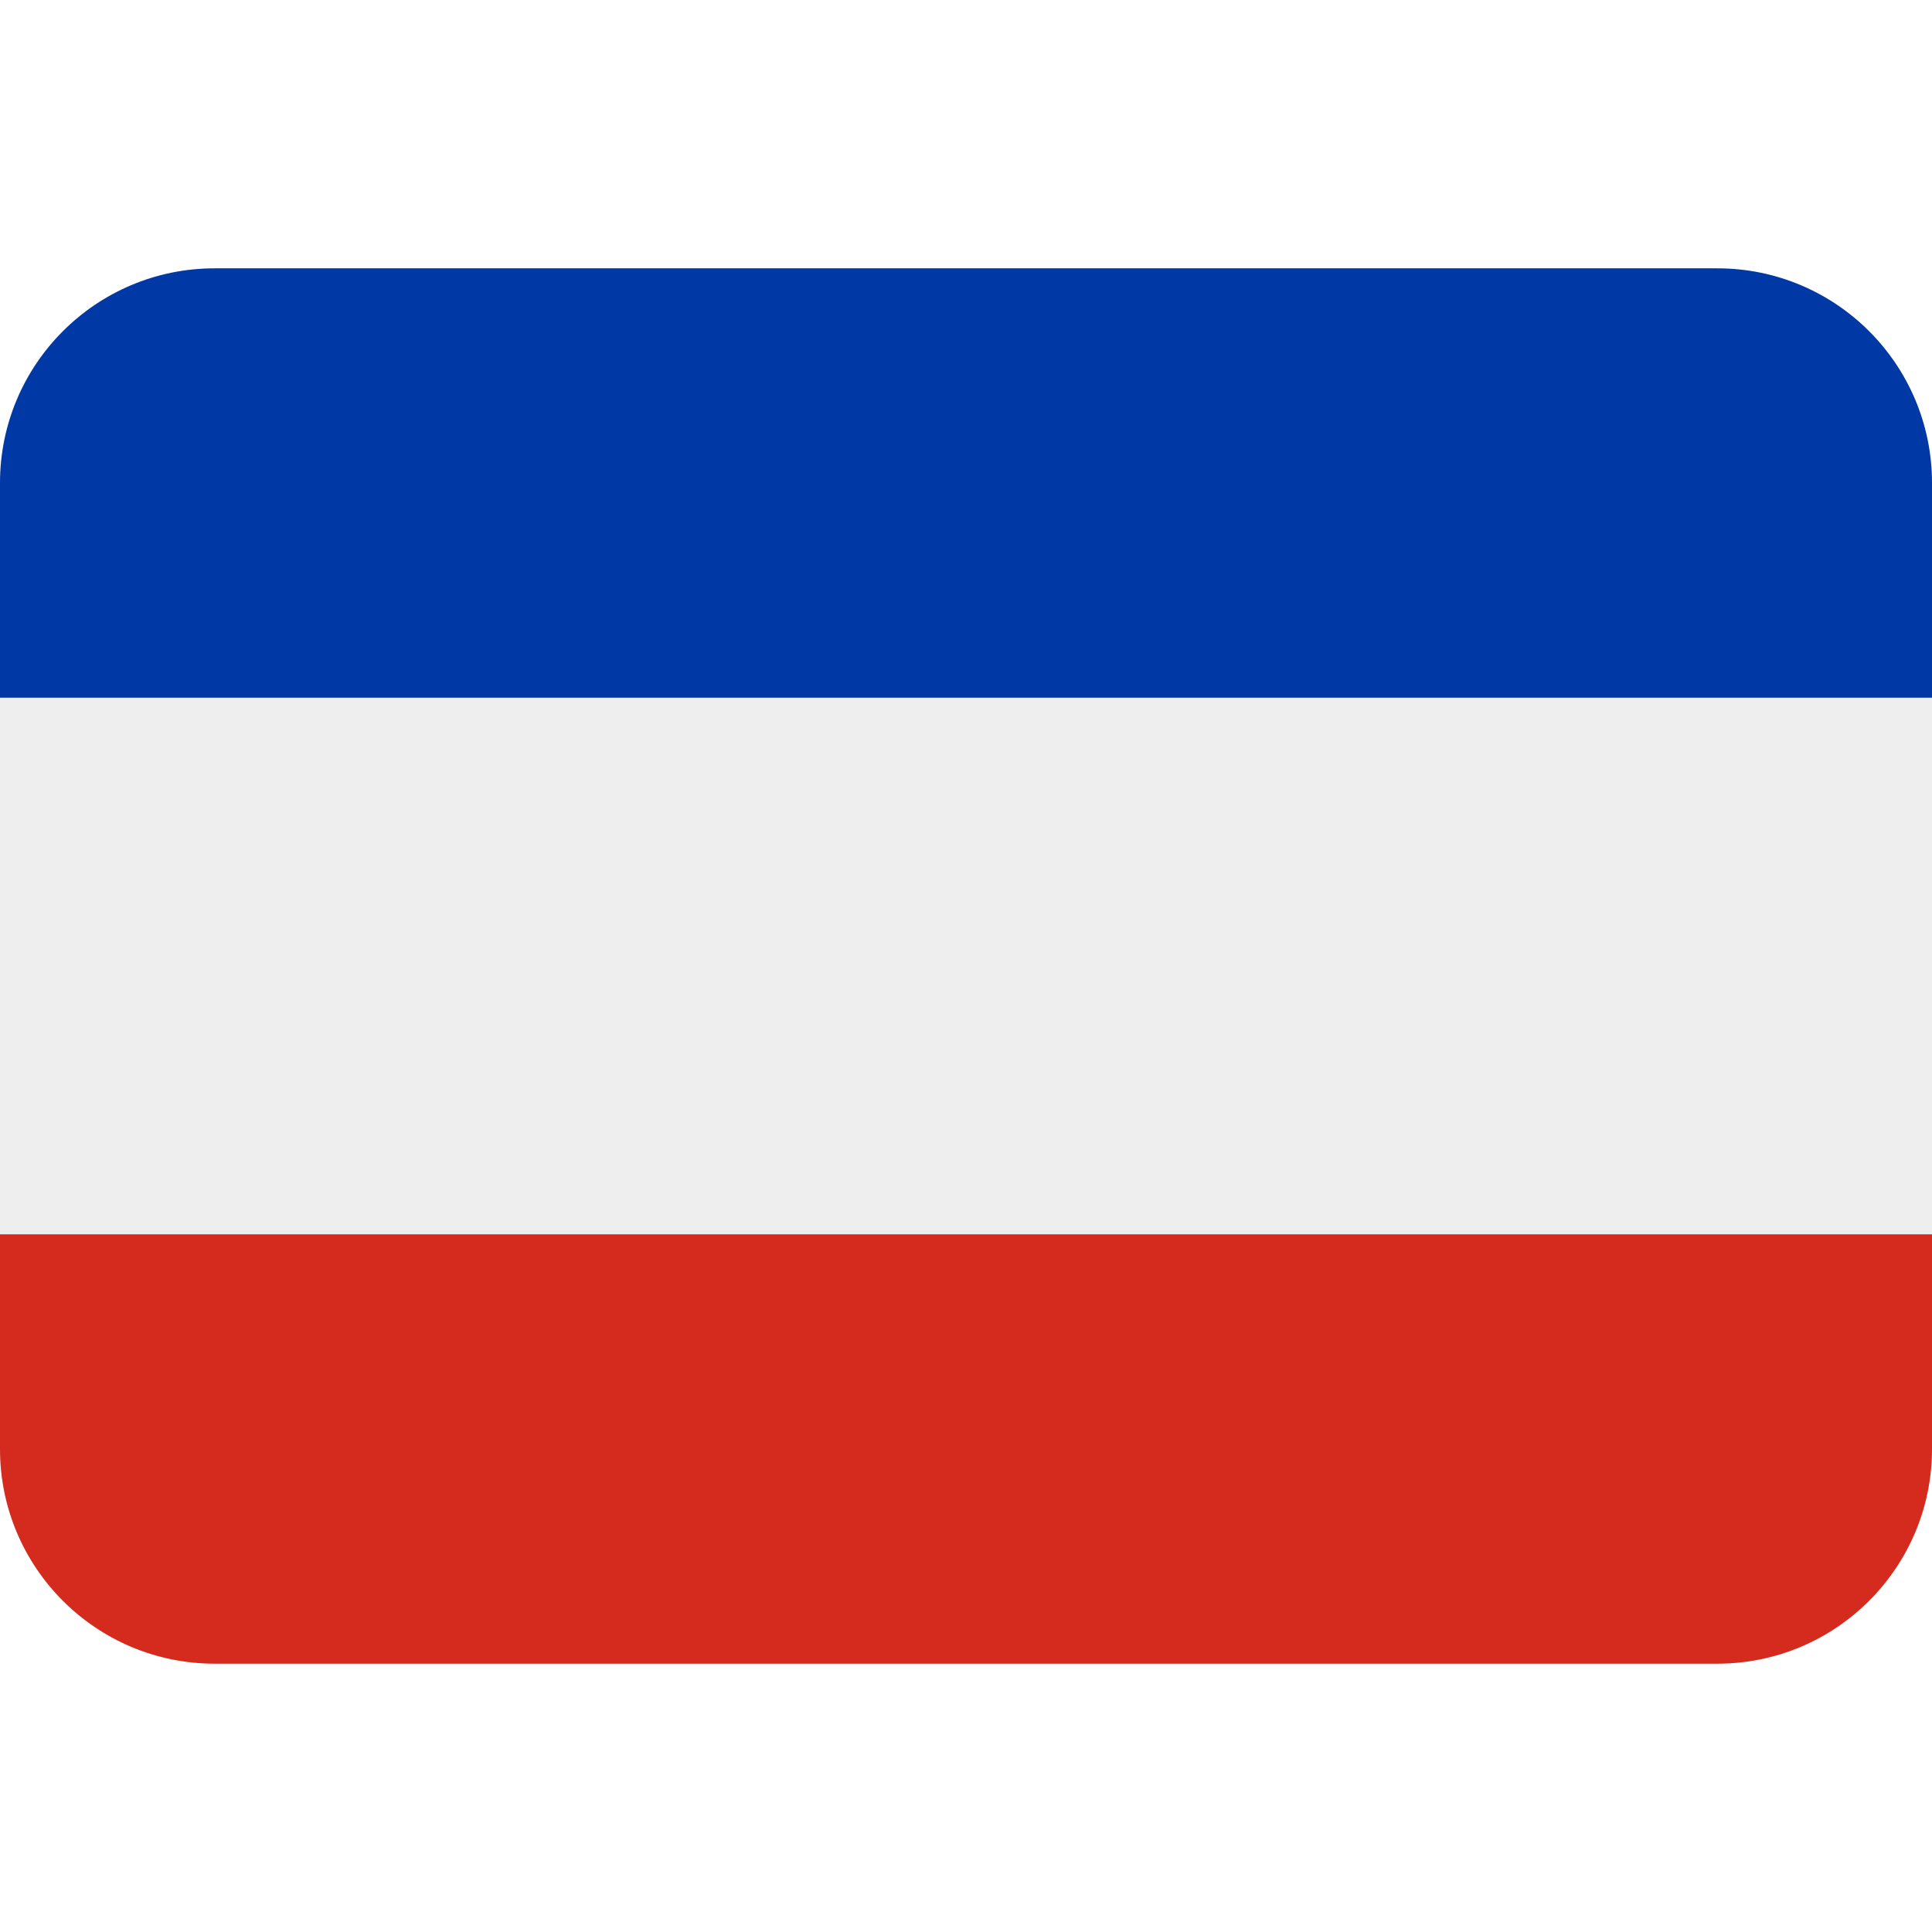
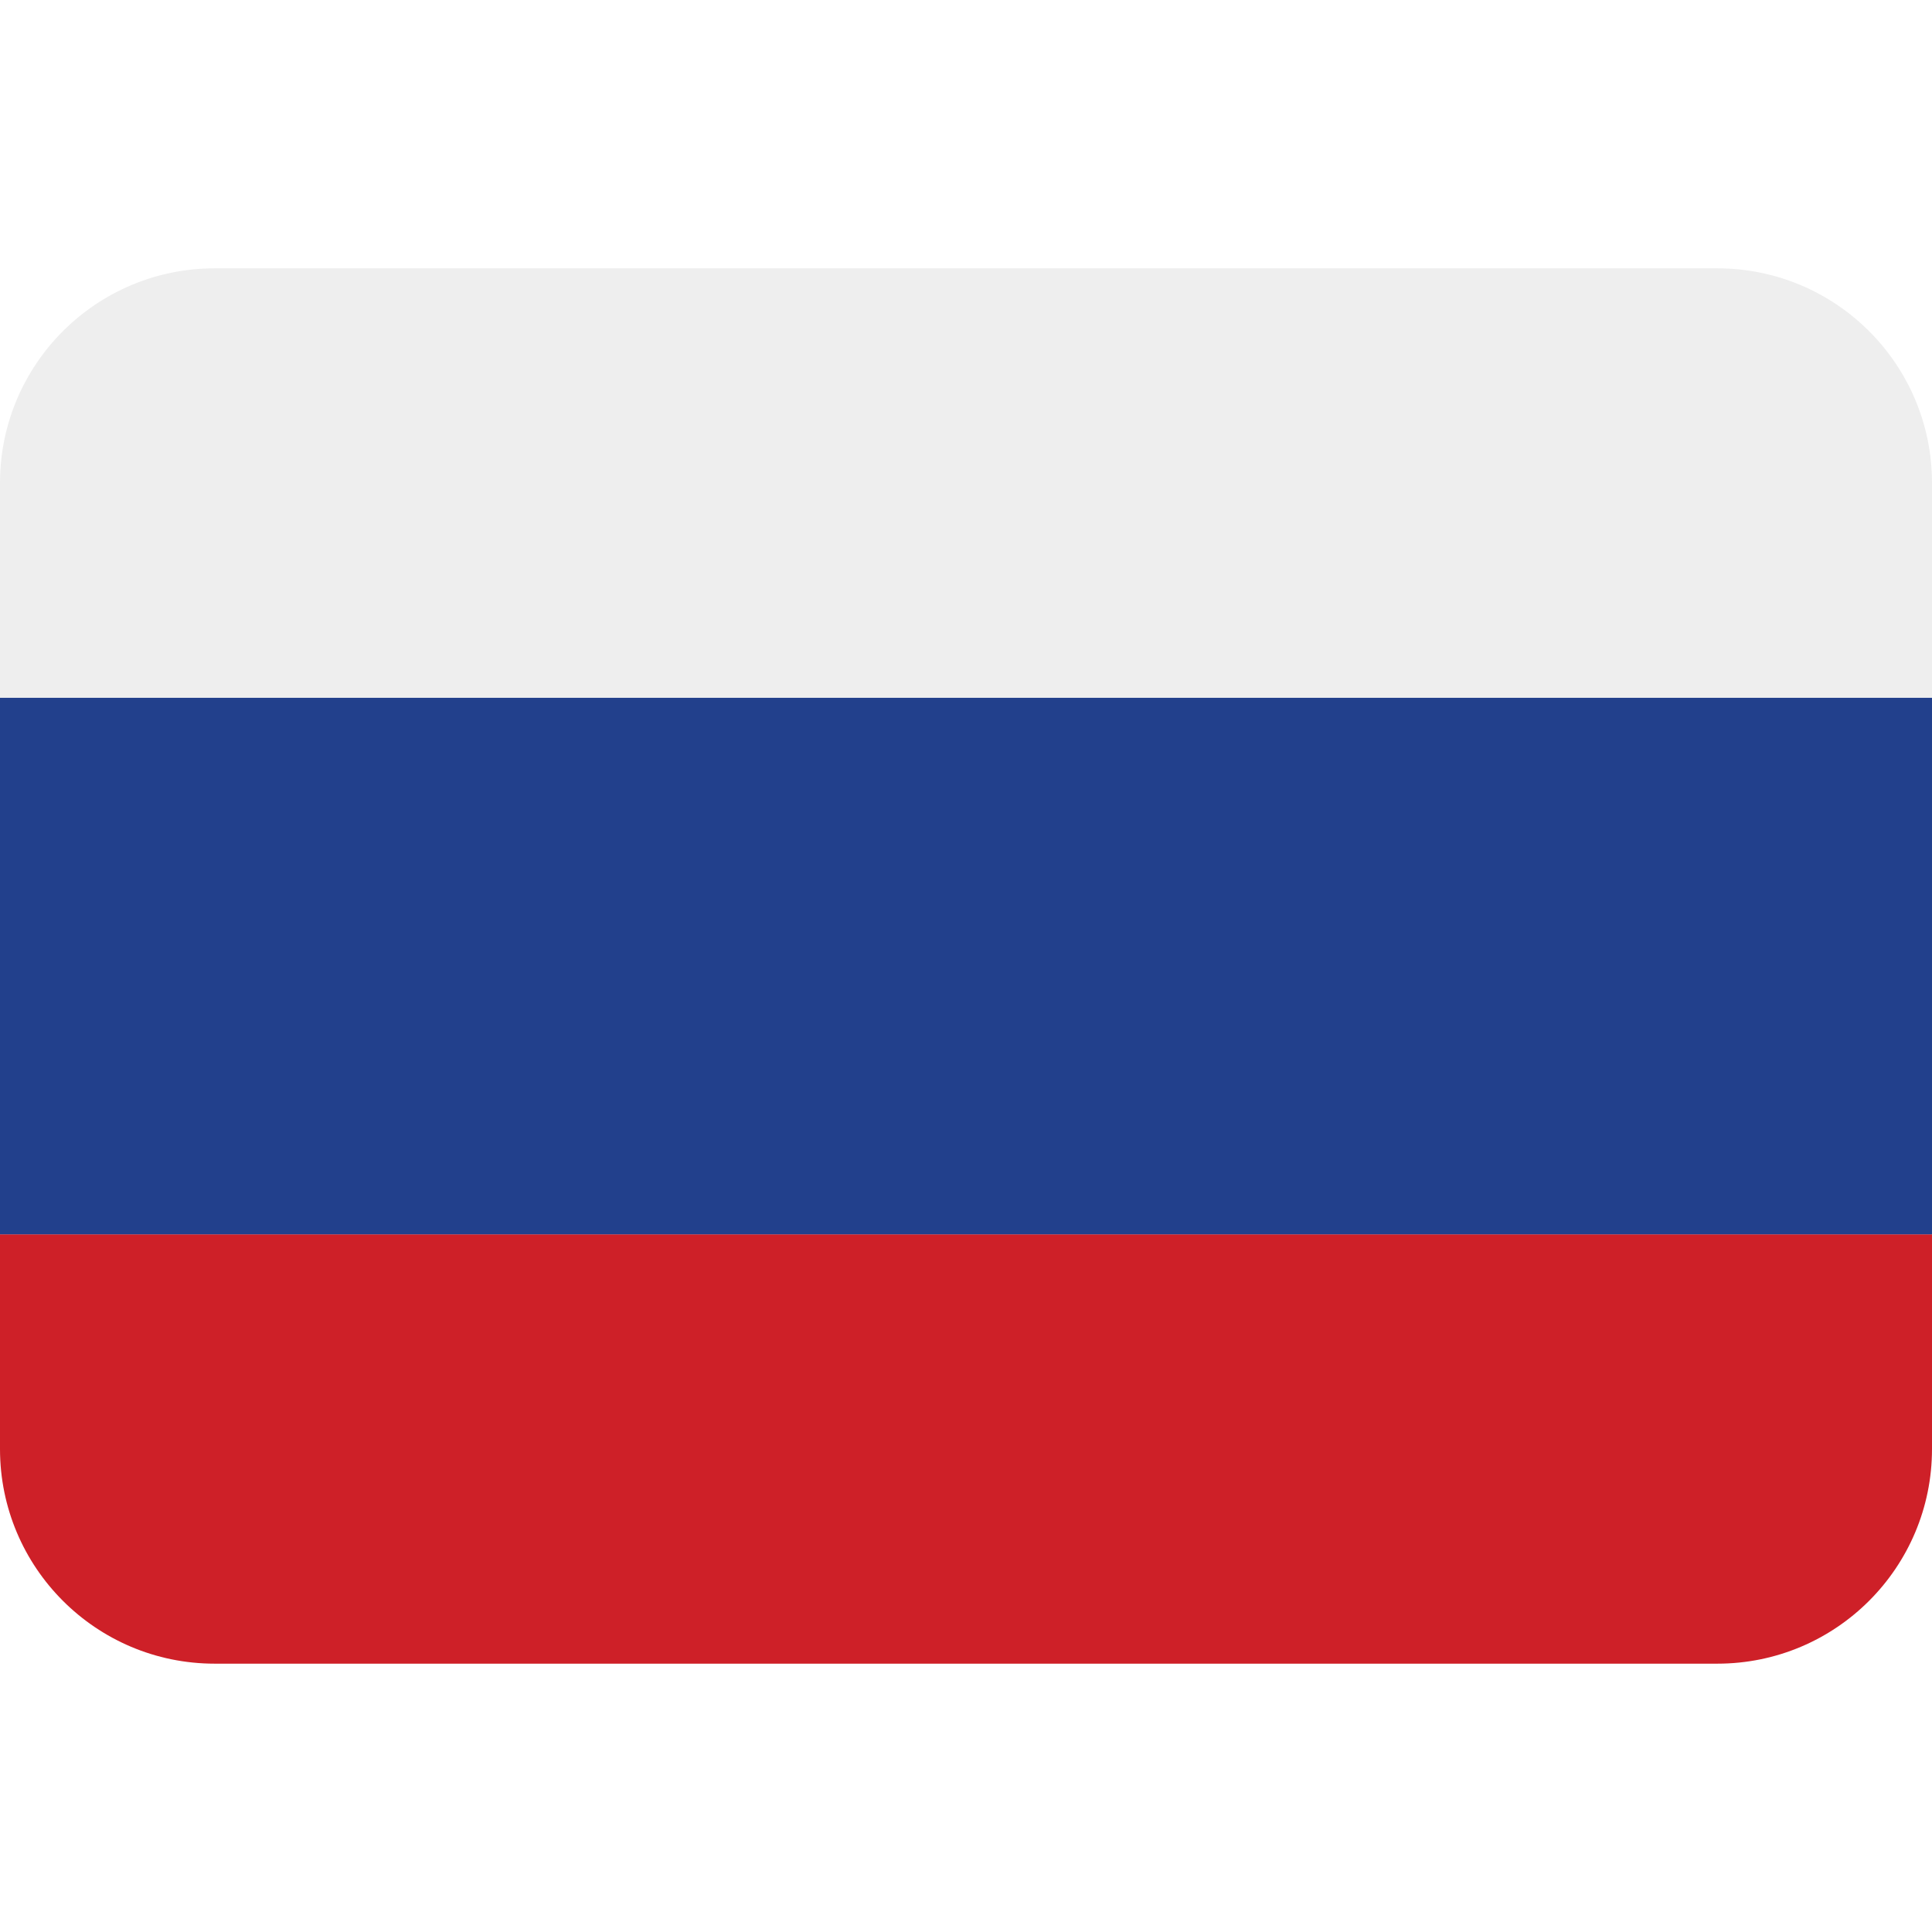
<svg xmlns="http://www.w3.org/2000/svg" viewBox="0 0 36 36">
-   <path fill="#EEE" d="M4 5C1.791 5 0 6.791 0 9v18c0 2.209 1.791 4 4 4h28c2.209 0 4-1.791 4-4V9c0-2.209-1.791-4-4-4H4z" />
-   <path fill="#0039A6" d="M4 5C1.791 5 0 6.791 0 9v4h36V9c0-2.209-1.791-4-4-4H4z" />
-   <path fill="#D52B1E" d="M0 23v4c0 2.209 1.791 4 4 4h28c2.209 0 4-1.791 4-4v-4H0z" />
+   <path fill="#CE2028" d="M36 27c0 2.209-1.791 4-4 4H4c-2.209 0-4-1.791-4-4v-4h36v4z" />
+   <path fill="#22408C" d="M0 13h36v10H0z" />
+   <path fill="#EEE" d="M32 5H4C1.791 5 0 6.791 0 9v4h36V9c0-2.209-1.791-4-4-4z" />
</svg>
